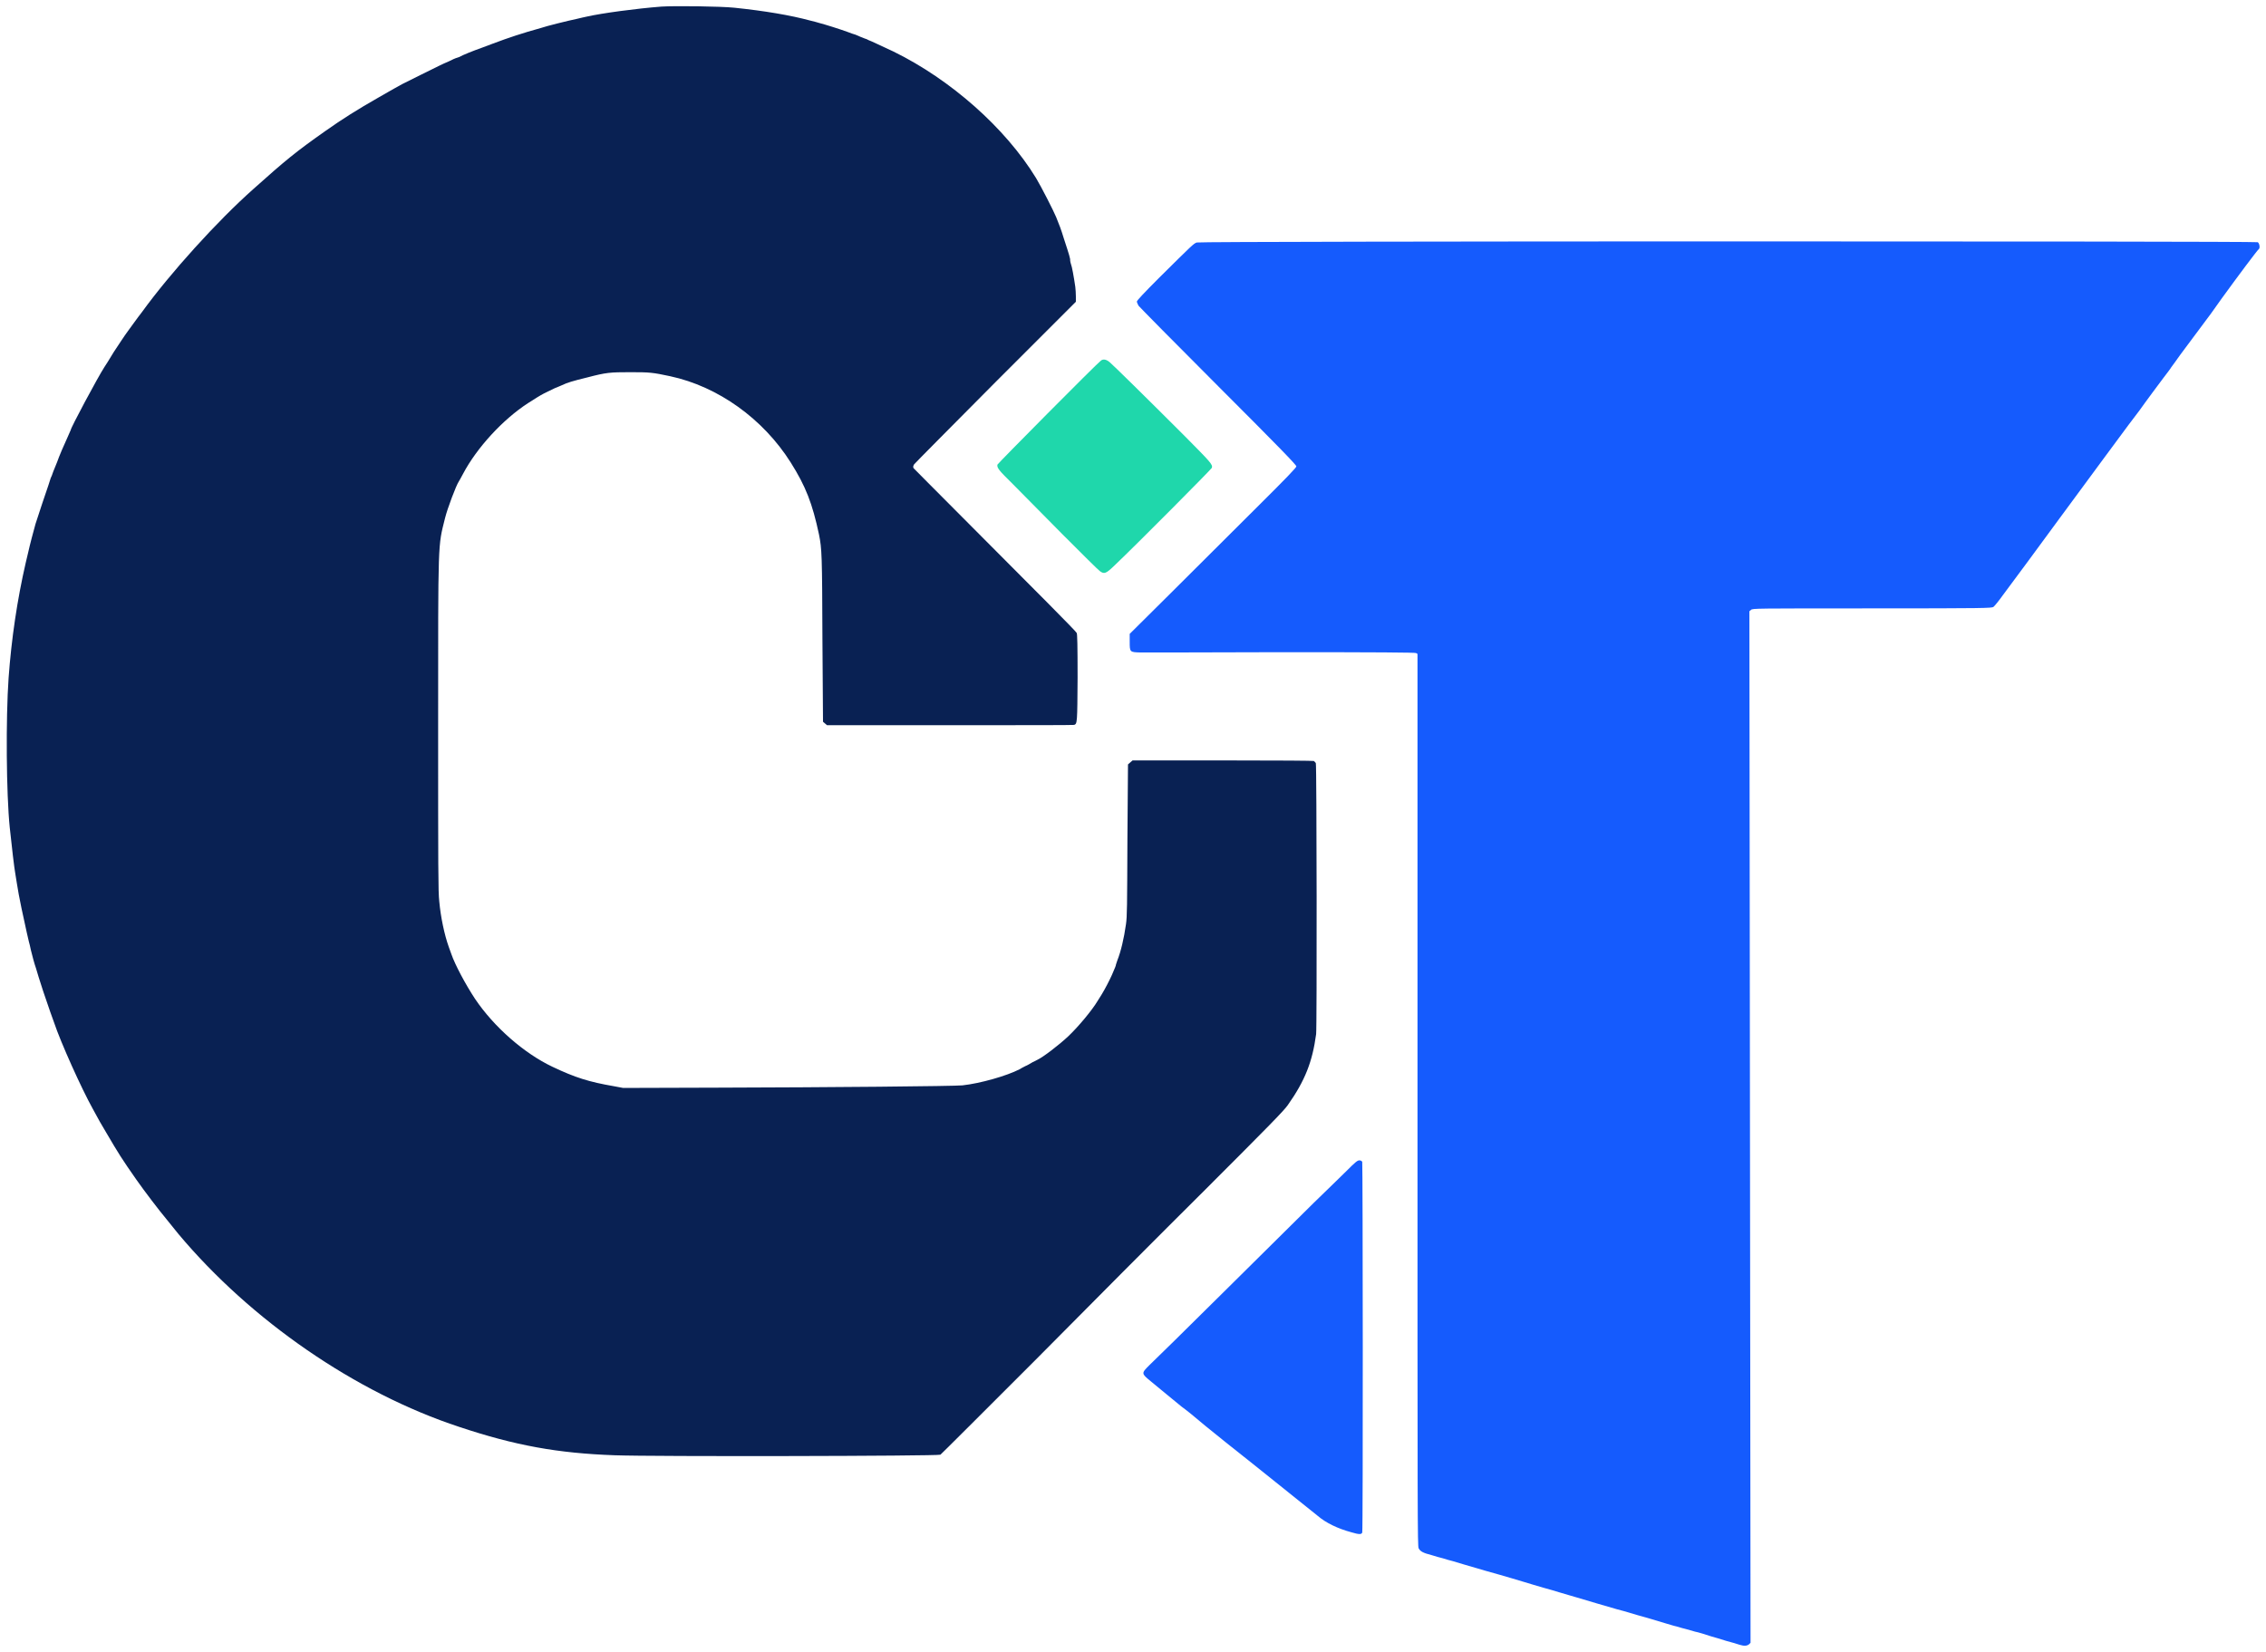
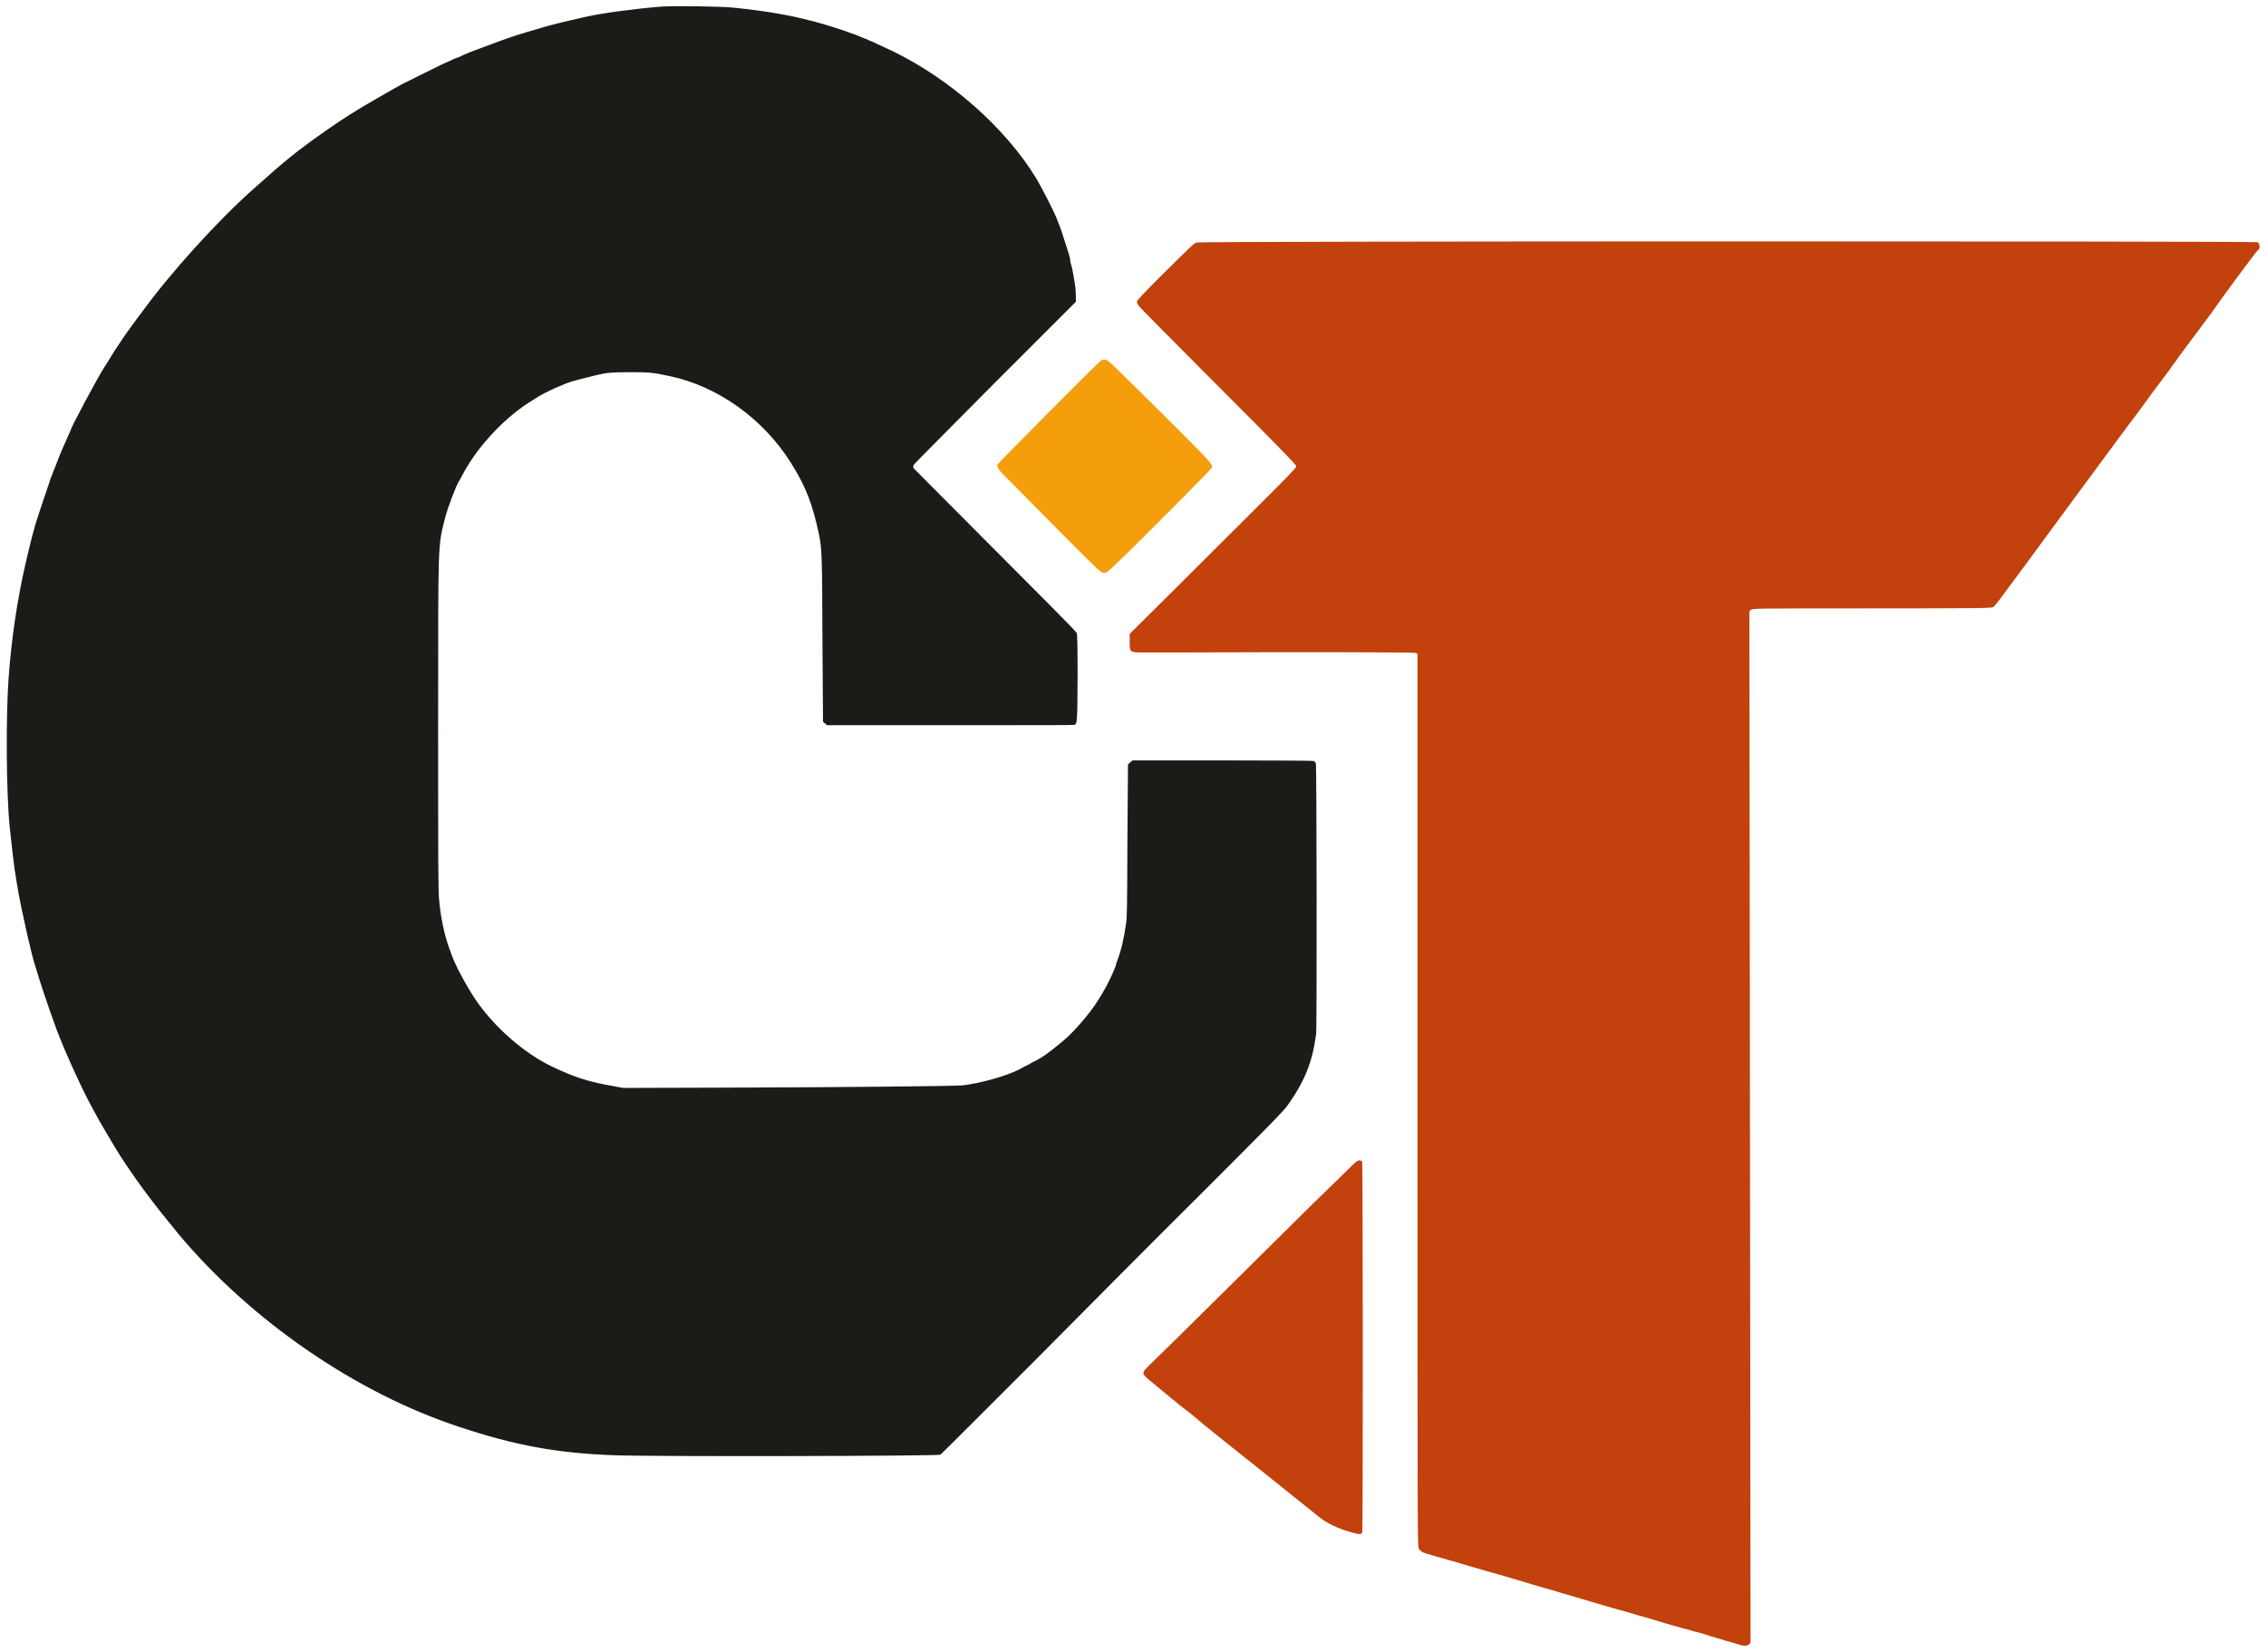
<svg xmlns="http://www.w3.org/2000/svg" viewBox="0 0 791.3 577">
-   <path fill="#092153" fill-rule="evenodd" d="M 231 2.3 C 222 3, 210.2 4.6, 204.9 5.8 C 204.3 5.9, 202.7 6.3, 201.4 6.6 C 198.5 7.2, 190.8 9.1, 188.8 9.8 C 182.3 11.6, 177.5 13.2, 172.2 15.2 C 171.4 15.5, 169.6 16.2, 168.2 16.7 C 165.1 17.8, 161.6 19.2, 160.4 19.9 C 159.8 20.1, 159.3 20.3, 159.2 20.3 C 159.1 20.3, 158 20.8, 156.8 21.4 C 155.6 21.9, 154.1 22.6, 153.5 22.9 C 151.6 23.8, 142 28.6, 140.4 29.4 C 139.5 29.9, 138.4 30.5, 137.7 30.9 C 137.1 31.2, 134.6 32.7, 132.1 34.1 C 124.9 38.2, 119.5 41.6, 113.7 45.7 C 103.2 53.1, 99.8 55.9, 88.5 66 C 75.9 77.2, 59.5 95.3, 49.5 109.1 C 48 111, 45.9 114, 44.7 115.6 C 43.5 117.2, 41.3 120.6, 39.7 123 C 38.2 125.5, 36.7 127.9, 36.4 128.3 C 34.2 131.7, 24.7 149.4, 24.7 150.2 C 24.7 150.2, 24.2 151.4, 23.6 152.7 C 22.4 155.3, 20.7 159.2, 19.9 161.5 C 19.6 162.3, 19 163.7, 18.6 164.7 C 18.3 165.6, 17.9 166.7, 17.7 167 C 17.6 167.4, 17.2 168.5, 16.9 169.5 C 16.3 171.1, 13.3 180.2, 12.4 183 C 11.9 184.7, 10.3 190.8, 9.9 192.7 C 9.7 193.5, 9.3 195.2, 9 196.5 C 6 209.5, 4 223.1, 3 236.8 C 2 251.1, 2.2 277.3, 3.4 289 C 4.1 295.7, 5 303.4, 5.4 305.5 C 5.6 306.6, 5.8 308, 5.9 308.6 C 6.1 310.1, 6.9 314.4, 7.5 317.2 C 8.7 323, 10.3 330, 10.4 330.1 C 10.4 330.2, 10.6 331, 10.8 331.9 C 11.2 333.6, 12 336.6, 12.6 338.3 C 12.8 339, 13.2 340.3, 13.5 341.3 C 14.1 343.3, 15.8 348.5, 17.5 353.3 C 18.1 354.9, 18.7 356.7, 18.9 357.2 C 21.2 364.1, 28.4 380.1, 32.4 387.3 C 34.6 391.4, 35.2 392.4, 37.1 395.6 C 41.5 403.1, 42.5 404.7, 47.6 412 C 50.4 416, 55.5 422.7, 58.1 425.8 C 59.2 427.2, 61.1 429.5, 62.3 431 C 87.6 461.2, 124.2 486.5, 160.4 498.4 C 179.9 504.9, 194.8 507.6, 214.7 508.3 C 227.7 508.8, 327.4 508.6, 328.4 508.1 C 328.8 507.8, 343.6 493, 361.4 475.2 C 379.1 457.3, 405.8 430.5, 420.8 415.6 C 443.6 392.8, 448.2 388.1, 449.7 386 C 455.7 377.5, 458.3 370.9, 459.6 361.2 C 459.9 359.1, 459.8 267.2, 459.5 266.6 C 459.4 266.3, 459 266, 458.8 265.8 C 458.4 265.7, 447.8 265.6, 426.9 265.6 L 395.5 265.6 394.7 266.3 L 393.9 267 393.7 293.4 C 393.6 316.9, 393.6 320, 393.2 322.8 C 392.5 327.8, 391.4 332.4, 390.2 335.4 C 390 336.1, 389.7 336.8, 389.7 336.9 C 389.7 337, 389.6 337.5, 389.4 337.9 C 389.2 338.4, 388.7 339.5, 388.3 340.5 C 387.4 342.5, 385.9 345.4, 384.8 347.2 C 384.4 347.9, 383.7 349, 383.3 349.6 C 381.4 352.8, 376.6 358.6, 373 362 C 369.8 365, 364.2 369.3, 362.2 370.2 C 362 370.3, 361.3 370.7, 360.6 371 C 359.9 371.4, 358.8 372.1, 358 372.4 C 357.2 372.8, 356.3 373.3, 356 373.5 C 351.5 375.8, 342.4 378.4, 336.1 379.1 C 333 379.4, 290 379.8, 250.5 379.9 L 217.6 380 214.4 379.4 C 205.7 377.9, 200.9 376.4, 192.9 372.6 C 183 367.9, 172.5 358.7, 165.9 348.9 C 162.6 343.9, 158.9 337, 157.6 333.2 C 157.4 332.7, 157 331.5, 156.7 330.7 C 155.2 326.5, 153.9 320.4, 153.4 314.9 C 153 311.5, 153 303.2, 153 253.5 C 153 187.5, 152.9 191.1, 155.4 181 C 156.2 177.7, 159.3 169.5, 160.2 168.2 C 160.3 168.1, 161 166.8, 161.7 165.5 C 166.5 156.4, 175.6 146.5, 184.4 140.8 C 187.4 138.9, 188.3 138.3, 190 137.4 C 191 136.9, 192.7 136.1, 193.7 135.6 C 194.8 135.2, 195.8 134.7, 196.1 134.6 C 198.2 133.6, 199.9 133.1, 205.2 131.8 C 211.7 130.1, 213 130, 220.1 130 C 226.9 130, 227.9 130.1, 234 131.4 C 250.8 135, 266.5 146.3, 276.1 161.5 C 281.4 169.9, 283.7 175.9, 286 186.7 C 287 191.7, 287.1 193.7, 287.2 223.4 L 287.4 252.1 288.1 252.7 L 288.8 253.3 331.7 253.3 C 355.4 253.3, 374.9 253.3, 375.1 253.2 C 376.2 252.8, 376.2 252.4, 376.3 236.7 C 376.3 225.3, 376.2 221.5, 376 221.1 C 375.7 220.4, 362.6 207.3, 336.1 180.7 C 326.9 171.5, 319.2 163.7, 319 163.5 C 318.8 163, 318.9 162.8, 319.2 162.2 C 319.5 161.8, 332.3 148.9, 347.7 133.4 L 375.7 105.4 375.7 103.6 C 375.7 102.5, 375.6 101, 375.5 100.2 C 375 96.7, 374.3 92.9, 374 92.3 C 373.9 91.9, 373.7 91.3, 373.7 91 C 373.8 90.4, 373.4 89.1, 371.5 83.3 C 370.4 79.7, 370 78.8, 368.8 75.8 C 367.9 73.6, 363.6 65.2, 361.8 62.2 C 351.1 44.7, 332 27.8, 312 18 C 307.9 16.1, 303.7 14.1, 303.5 14.1 C 303.4 14.1, 303.1 13.9, 302.7 13.7 C 302.3 13.6, 301.6 13.3, 301.1 13.1 C 300.6 12.9, 300 12.7, 299.9 12.6 C 299.7 12.5, 299.2 12.3, 298.7 12.1 C 298.3 12, 297.1 11.6, 296.1 11.2 C 293.7 10.3, 288 8.5, 286 8 C 285.7 7.9, 284.3 7.5, 283 7.2 C 276 5.3, 267 3.8, 256.5 2.7 C 251.8 2.2, 235.8 2, 231 2.3" />
-   <path fill="#155bfd" fill-rule="evenodd" d="M 417.9 84.7 C 416.8 85.1, 416.4 85.5, 404.7 97.1 C 399.4 102.4, 397 105, 397 105.3 C 397 105.6, 397.3 106.3, 397.6 106.8 C 398 107.3, 410.5 120, 425.5 135 C 446.6 156.1, 452.7 162.4, 452.7 162.9 C 452.7 163.3, 449.4 166.8, 437.8 178.3 C 429.6 186.5, 416.5 199.5, 408.7 207.3 L 394.5 221.4 394.5 224.1 C 394.5 227.8, 394.5 227.8, 398.3 227.9 C 399.9 227.9, 422 227.9, 447.5 227.8 C 481.3 227.8, 494.1 227.9, 494.5 228.1 L 495 228.4 495 384.2 C 495 532, 495 540, 495.4 540.8 C 496 541.9, 496.9 542.4, 500 543.2 C 501.3 543.6, 503 544.1, 503.9 544.3 C 504.7 544.6, 506.3 545, 507.4 545.3 C 508.5 545.6, 510.3 546.2, 511.4 546.5 C 518 548.4, 520.5 549.2, 523.9 550.1 C 525.9 550.7, 529.5 551.7, 531.7 552.4 C 534 553.1, 537.3 554.1, 539.1 554.6 C 540.9 555.1, 543.4 555.8, 544.6 556.2 C 545.9 556.6, 547.4 557, 548 557.2 C 548.6 557.4, 549.7 557.7, 550.4 557.9 C 552.2 558.5, 563.7 561.8, 564.7 562.1 C 565.6 562.3, 567.7 562.9, 571.7 564.1 C 573.6 564.6, 578.7 566.1, 581.6 567 C 582.7 567.3, 584.5 567.9, 585.5 568.1 C 586.5 568.4, 588.2 568.9, 589.1 569.1 C 590.1 569.4, 591.3 569.7, 591.9 569.9 C 593 570.1, 595.6 570.9, 597.7 571.6 C 598.5 571.8, 600.8 572.5, 602.7 573.1 C 604.7 573.6, 606.9 574.3, 607.5 574.5 C 609.1 575, 610.1 574.9, 610.8 574.3 L 611.3 573.8 611.1 393.6 L 610.9 213.5 611.5 213 C 612 212.5, 613 212.5, 653.7 212.5 C 693.3 212.5, 695.4 212.4, 696.1 212 C 696.4 211.8, 698 209.9, 699.4 207.9 C 702.7 203.5, 712.6 190.1, 719.1 181.2 C 725.9 172, 729.7 166.8, 734.5 160.3 C 736.7 157.3, 740.7 151.9, 743.3 148.4 C 746 144.9, 748.6 141.4, 749.1 140.6 C 749.6 139.9, 750.8 138.3, 751.6 137.2 C 752.4 136.1, 754.1 133.8, 755.4 132.1 C 756.7 130.4, 758 128.7, 758.2 128.3 C 758.5 127.9, 759.9 126, 761.3 124 C 763.6 120.9, 766.2 117.4, 772.1 109.5 C 772.9 108.4, 774.6 106, 775.8 104.3 C 781.6 96.3, 788.4 87.2, 788.8 87 C 789.3 86.6, 789 84.9, 788.4 84.6 C 787.3 84.2, 419.2 84.2, 417.9 84.7 M 470 409.2 C 467.9 411.3, 462.8 416.2, 458.7 420.2 C 454.7 424.2, 440.6 438.1, 427.5 451.1 C 414.4 464.1, 402.6 475.7, 401.4 476.8 C 398.5 479.7, 398.5 479.7, 401.9 482.5 C 403.4 483.7, 405.9 485.8, 407.6 487.2 C 409.3 488.6, 411.5 490.4, 412.6 491.3 C 414.8 492.9, 416.7 494.5, 421 498.1 C 425.9 502.1, 429.3 504.8, 438.5 512.1 C 446.5 518.5, 454.8 525.2, 460.2 529.5 C 463 531.9, 467.1 533.9, 471.9 535.2 C 474.6 536, 475.4 536, 475.7 535.3 C 476 534.5, 475.9 406.3, 475.7 405.8 C 475.5 405.5, 475.2 405.3, 474.7 405.3 C 474 405.3, 473.3 405.9, 470 409.2" />
-   <path fill="#1fd7ab" fill-rule="evenodd" d="M 384.4 126 C 382.9 127.1, 348.5 161.8, 348.3 162.3 C 348.1 163.4, 348.8 164.3, 353.7 169.1 C 356.4 171.8, 364.1 179.6, 370.9 186.5 C 377.7 193.3, 383.6 199.2, 384.1 199.5 C 385.6 200.6, 386.2 200.4, 389.2 197.5 C 396.7 190.4, 423 163.9, 423.2 163.4 C 423.5 162.2, 422.8 161.5, 413.7 152.3 C 400 138.6, 388.7 127.5, 387.5 126.5 C 386.3 125.5, 385.2 125.3, 384.4 126" />
+   <path fill="#1c1b18" fill-rule="evenodd" d="M 231 2.3 C 222 3, 210.2 4.6, 204.9 5.8 C 204.3 5.9, 202.7 6.3, 201.4 6.6 C 198.5 7.2, 190.8 9.1, 188.8 9.8 C 182.3 11.6, 177.5 13.2, 172.2 15.2 C 171.4 15.5, 169.6 16.2, 168.2 16.7 C 165.1 17.8, 161.6 19.2, 160.4 19.9 C 159.8 20.1, 159.3 20.3, 159.2 20.3 C 159.1 20.3, 158 20.8, 156.8 21.4 C 155.6 21.9, 154.1 22.6, 153.5 22.9 C 151.6 23.8, 142 28.6, 140.4 29.4 C 139.5 29.9, 138.4 30.5, 137.7 30.9 C 137.1 31.2, 134.6 32.7, 132.1 34.1 C 124.9 38.2, 119.5 41.6, 113.7 45.7 C 103.2 53.1, 99.8 55.9, 88.5 66 C 75.9 77.2, 59.5 95.3, 49.5 109.1 C 48 111, 45.9 114, 44.7 115.6 C 43.5 117.2, 41.3 120.6, 39.7 123 C 38.2 125.5, 36.7 127.9, 36.4 128.3 C 34.2 131.7, 24.7 149.4, 24.7 150.2 C 24.7 150.2, 24.2 151.4, 23.6 152.7 C 22.4 155.3, 20.7 159.2, 19.9 161.5 C 19.6 162.3, 19 163.7, 18.6 164.7 C 18.3 165.6, 17.9 166.7, 17.7 167 C 17.6 167.4, 17.2 168.5, 16.9 169.5 C 16.3 171.1, 13.3 180.2, 12.4 183 C 11.9 184.7, 10.3 190.8, 9.9 192.7 C 9.7 193.5, 9.3 195.2, 9 196.5 C 6 209.5, 4 223.1, 3 236.8 C 2 251.1, 2.2 277.3, 3.4 289 C 4.1 295.7, 5 303.4, 5.4 305.5 C 5.6 306.6, 5.8 308, 5.9 308.6 C 6.1 310.1, 6.9 314.4, 7.5 317.2 C 8.7 323, 10.3 330, 10.4 330.1 C 10.4 330.2, 10.6 331, 10.8 331.9 C 11.2 333.6, 12 336.6, 12.6 338.3 C 12.8 339, 13.2 340.3, 13.5 341.3 C 14.1 343.3, 15.8 348.5, 17.5 353.3 C 18.1 354.9, 18.7 356.7, 18.9 357.2 C 21.2 364.1, 28.4 380.1, 32.4 387.3 C 34.6 391.4, 35.2 392.4, 37.1 395.6 C 41.5 403.1, 42.5 404.7, 47.6 412 C 50.4 416, 55.5 422.7, 58.1 425.8 C 59.2 427.2, 61.1 429.5, 62.3 431 C 87.6 461.2, 124.2 486.5, 160.4 498.4 C 179.9 504.9, 194.8 507.6, 214.7 508.3 C 227.7 508.8, 327.4 508.6, 328.4 508.1 C 328.8 507.8, 343.6 493, 361.4 475.2 C 379.1 457.3, 405.8 430.5, 420.8 415.6 C 443.6 392.8, 448.2 388.1, 449.7 386 C 455.7 377.5, 458.3 370.9, 459.6 361.2 C 459.9 359.1, 459.8 267.2, 459.5 266.6 C 459.4 266.3, 459 266, 458.8 265.8 C 458.4 265.7, 447.8 265.6, 426.9 265.6 L 395.5 265.6 394.7 266.3 L 393.9 267 393.7 293.4 C 393.6 316.9, 393.6 320, 393.2 322.8 C 392.5 327.8, 391.4 332.4, 390.2 335.4 C 390 336.1, 389.7 336.8, 389.7 336.9 C 389.7 337, 389.6 337.5, 389.4 337.9 C 389.2 338.4, 388.7 339.5, 388.3 340.5 C 387.4 342.5, 385.9 345.4, 384.8 347.2 C 384.4 347.9, 383.7 349, 383.3 349.6 C 381.4 352.8, 376.6 358.6, 373 362 C 369.8 365, 364.2 369.3, 362.2 370.2 C 362 370.3, 361.3 370.7, 360.6 371 C 359.9 371.4, 358.8 372.1, 358 372.4 C 357.2 372.8, 356.3 373.3, 356 373.5 C 351.5 375.8, 342.4 378.4, 336.1 379.1 C 333 379.4, 290 379.8, 250.5 379.9 L 217.6 380 214.4 379.4 C 205.7 377.9, 200.9 376.4, 192.9 372.6 C 183 367.9, 172.5 358.7, 165.9 348.9 C 162.6 343.9, 158.9 337, 157.6 333.2 C 157.4 332.7, 157 331.5, 156.7 330.7 C 155.2 326.5, 153.9 320.4, 153.4 314.9 C 153 311.5, 153 303.2, 153 253.5 C 153 187.5, 152.9 191.1, 155.4 181 C 156.2 177.7, 159.3 169.5, 160.2 168.2 C 160.3 168.1, 161 166.8, 161.7 165.5 C 166.5 156.4, 175.6 146.5, 184.4 140.8 C 187.4 138.9, 188.3 138.3, 190 137.4 C 191 136.9, 192.7 136.1, 193.7 135.6 C 194.8 135.2, 195.8 134.7, 196.1 134.6 C 198.2 133.6, 199.9 133.1, 205.2 131.8 C 211.7 130.1, 213 130, 220.1 130 C 226.9 130, 227.9 130.1, 234 131.4 C 250.8 135, 266.5 146.3, 276.1 161.5 C 281.4 169.9, 283.7 175.9, 286 186.7 C 287 191.7, 287.1 193.7, 287.2 223.4 L 287.4 252.1 288.1 252.7 L 288.8 253.3 331.7 253.3 C 355.4 253.3, 374.9 253.3, 375.1 253.2 C 376.2 252.8, 376.2 252.4, 376.3 236.7 C 376.3 225.3, 376.2 221.5, 376 221.1 C 375.7 220.4, 362.6 207.3, 336.1 180.7 C 326.9 171.5, 319.2 163.7, 319 163.5 C 318.8 163, 318.9 162.8, 319.2 162.2 C 319.5 161.8, 332.3 148.9, 347.7 133.4 L 375.7 105.4 375.7 103.6 C 375.7 102.5, 375.6 101, 375.5 100.2 C 375 96.7, 374.3 92.9, 374 92.3 C 373.9 91.9, 373.7 91.3, 373.7 91 C 373.8 90.4, 373.4 89.1, 371.5 83.3 C 370.4 79.7, 370 78.8, 368.8 75.8 C 367.9 73.6, 363.6 65.2, 361.8 62.2 C 351.1 44.7, 332 27.8, 312 18 C 307.9 16.1, 303.7 14.1, 303.5 14.1 C 303.4 14.1, 303.1 13.9, 302.7 13.7 C 302.3 13.6, 301.6 13.3, 301.1 13.1 C 300.6 12.9, 300 12.7, 299.9 12.6 C 299.7 12.5, 299.2 12.3, 298.7 12.1 C 298.3 12, 297.1 11.6, 296.1 11.2 C 293.7 10.3, 288 8.5, 286 8 C 285.7 7.9, 284.3 7.5, 283 7.2 C 276 5.3, 267 3.8, 256.5 2.7 C 251.8 2.2, 235.8 2, 231 2.3" />
+   <path fill="#c2410c" fill-rule="evenodd" d="M 417.9 84.7 C 416.8 85.1, 416.4 85.5, 404.7 97.1 C 399.4 102.4, 397 105, 397 105.3 C 397 105.6, 397.3 106.3, 397.6 106.8 C 398 107.3, 410.5 120, 425.5 135 C 446.6 156.1, 452.7 162.4, 452.7 162.9 C 452.7 163.3, 449.4 166.8, 437.8 178.3 C 429.6 186.5, 416.5 199.5, 408.7 207.3 L 394.5 221.4 394.5 224.1 C 394.5 227.8, 394.5 227.8, 398.3 227.9 C 399.9 227.9, 422 227.9, 447.5 227.8 C 481.3 227.8, 494.1 227.9, 494.5 228.1 L 495 228.4 495 384.2 C 495 532, 495 540, 495.4 540.8 C 496 541.9, 496.9 542.4, 500 543.2 C 501.3 543.6, 503 544.1, 503.9 544.3 C 504.7 544.6, 506.3 545, 507.4 545.3 C 508.5 545.6, 510.3 546.2, 511.4 546.5 C 518 548.4, 520.5 549.2, 523.9 550.1 C 525.9 550.7, 529.5 551.7, 531.7 552.4 C 534 553.1, 537.3 554.1, 539.1 554.6 C 540.9 555.1, 543.4 555.8, 544.6 556.2 C 545.9 556.6, 547.4 557, 548 557.2 C 548.6 557.4, 549.7 557.7, 550.4 557.9 C 552.2 558.5, 563.7 561.8, 564.7 562.1 C 565.6 562.3, 567.7 562.9, 571.7 564.1 C 573.6 564.6, 578.7 566.1, 581.6 567 C 582.7 567.3, 584.5 567.9, 585.5 568.1 C 586.5 568.4, 588.2 568.9, 589.1 569.1 C 590.1 569.4, 591.3 569.7, 591.9 569.9 C 593 570.1, 595.6 570.9, 597.7 571.6 C 598.5 571.8, 600.8 572.5, 602.7 573.1 C 604.7 573.6, 606.9 574.3, 607.5 574.5 C 609.1 575, 610.1 574.9, 610.8 574.3 L 611.3 573.8 611.1 393.6 L 610.9 213.5 611.5 213 C 612 212.5, 613 212.5, 653.7 212.5 C 693.3 212.5, 695.4 212.4, 696.1 212 C 696.4 211.8, 698 209.9, 699.4 207.9 C 702.7 203.5, 712.6 190.1, 719.1 181.2 C 725.9 172, 729.7 166.8, 734.5 160.3 C 736.7 157.3, 740.7 151.9, 743.3 148.4 C 746 144.9, 748.6 141.4, 749.1 140.6 C 749.6 139.9, 750.8 138.3, 751.6 137.2 C 752.4 136.1, 754.1 133.8, 755.4 132.1 C 756.7 130.4, 758 128.7, 758.2 128.3 C 758.5 127.9, 759.9 126, 761.3 124 C 763.6 120.9, 766.2 117.4, 772.1 109.5 C 772.9 108.4, 774.6 106, 775.8 104.3 C 781.6 96.3, 788.4 87.2, 788.8 87 C 789.3 86.6, 789 84.9, 788.4 84.6 C 787.3 84.2, 419.2 84.2, 417.9 84.7 M 470 409.2 C 467.9 411.3, 462.8 416.2, 458.7 420.2 C 454.7 424.2, 440.6 438.1, 427.5 451.1 C 414.4 464.1, 402.6 475.7, 401.4 476.8 C 398.5 479.7, 398.5 479.7, 401.9 482.5 C 403.4 483.7, 405.9 485.8, 407.6 487.2 C 409.3 488.6, 411.5 490.4, 412.6 491.3 C 414.8 492.9, 416.7 494.5, 421 498.1 C 425.9 502.1, 429.3 504.8, 438.5 512.1 C 446.5 518.5, 454.8 525.2, 460.2 529.5 C 463 531.9, 467.1 533.9, 471.9 535.2 C 474.6 536, 475.4 536, 475.7 535.3 C 476 534.5, 475.9 406.3, 475.7 405.8 C 475.5 405.5, 475.2 405.3, 474.7 405.3 C 474 405.3, 473.3 405.9, 470 409.2" />
+   <path fill="#f59e0b" fill-rule="evenodd" d="M 384.4 126 C 382.9 127.1, 348.5 161.8, 348.3 162.3 C 348.1 163.4, 348.8 164.3, 353.7 169.1 C 356.4 171.8, 364.1 179.6, 370.9 186.5 C 377.7 193.3, 383.6 199.2, 384.1 199.5 C 385.6 200.6, 386.2 200.4, 389.2 197.5 C 396.7 190.4, 423 163.9, 423.2 163.4 C 423.5 162.2, 422.8 161.5, 413.7 152.3 C 400 138.6, 388.7 127.5, 387.5 126.5 C 386.3 125.5, 385.2 125.3, 384.4 126" />
</svg>
